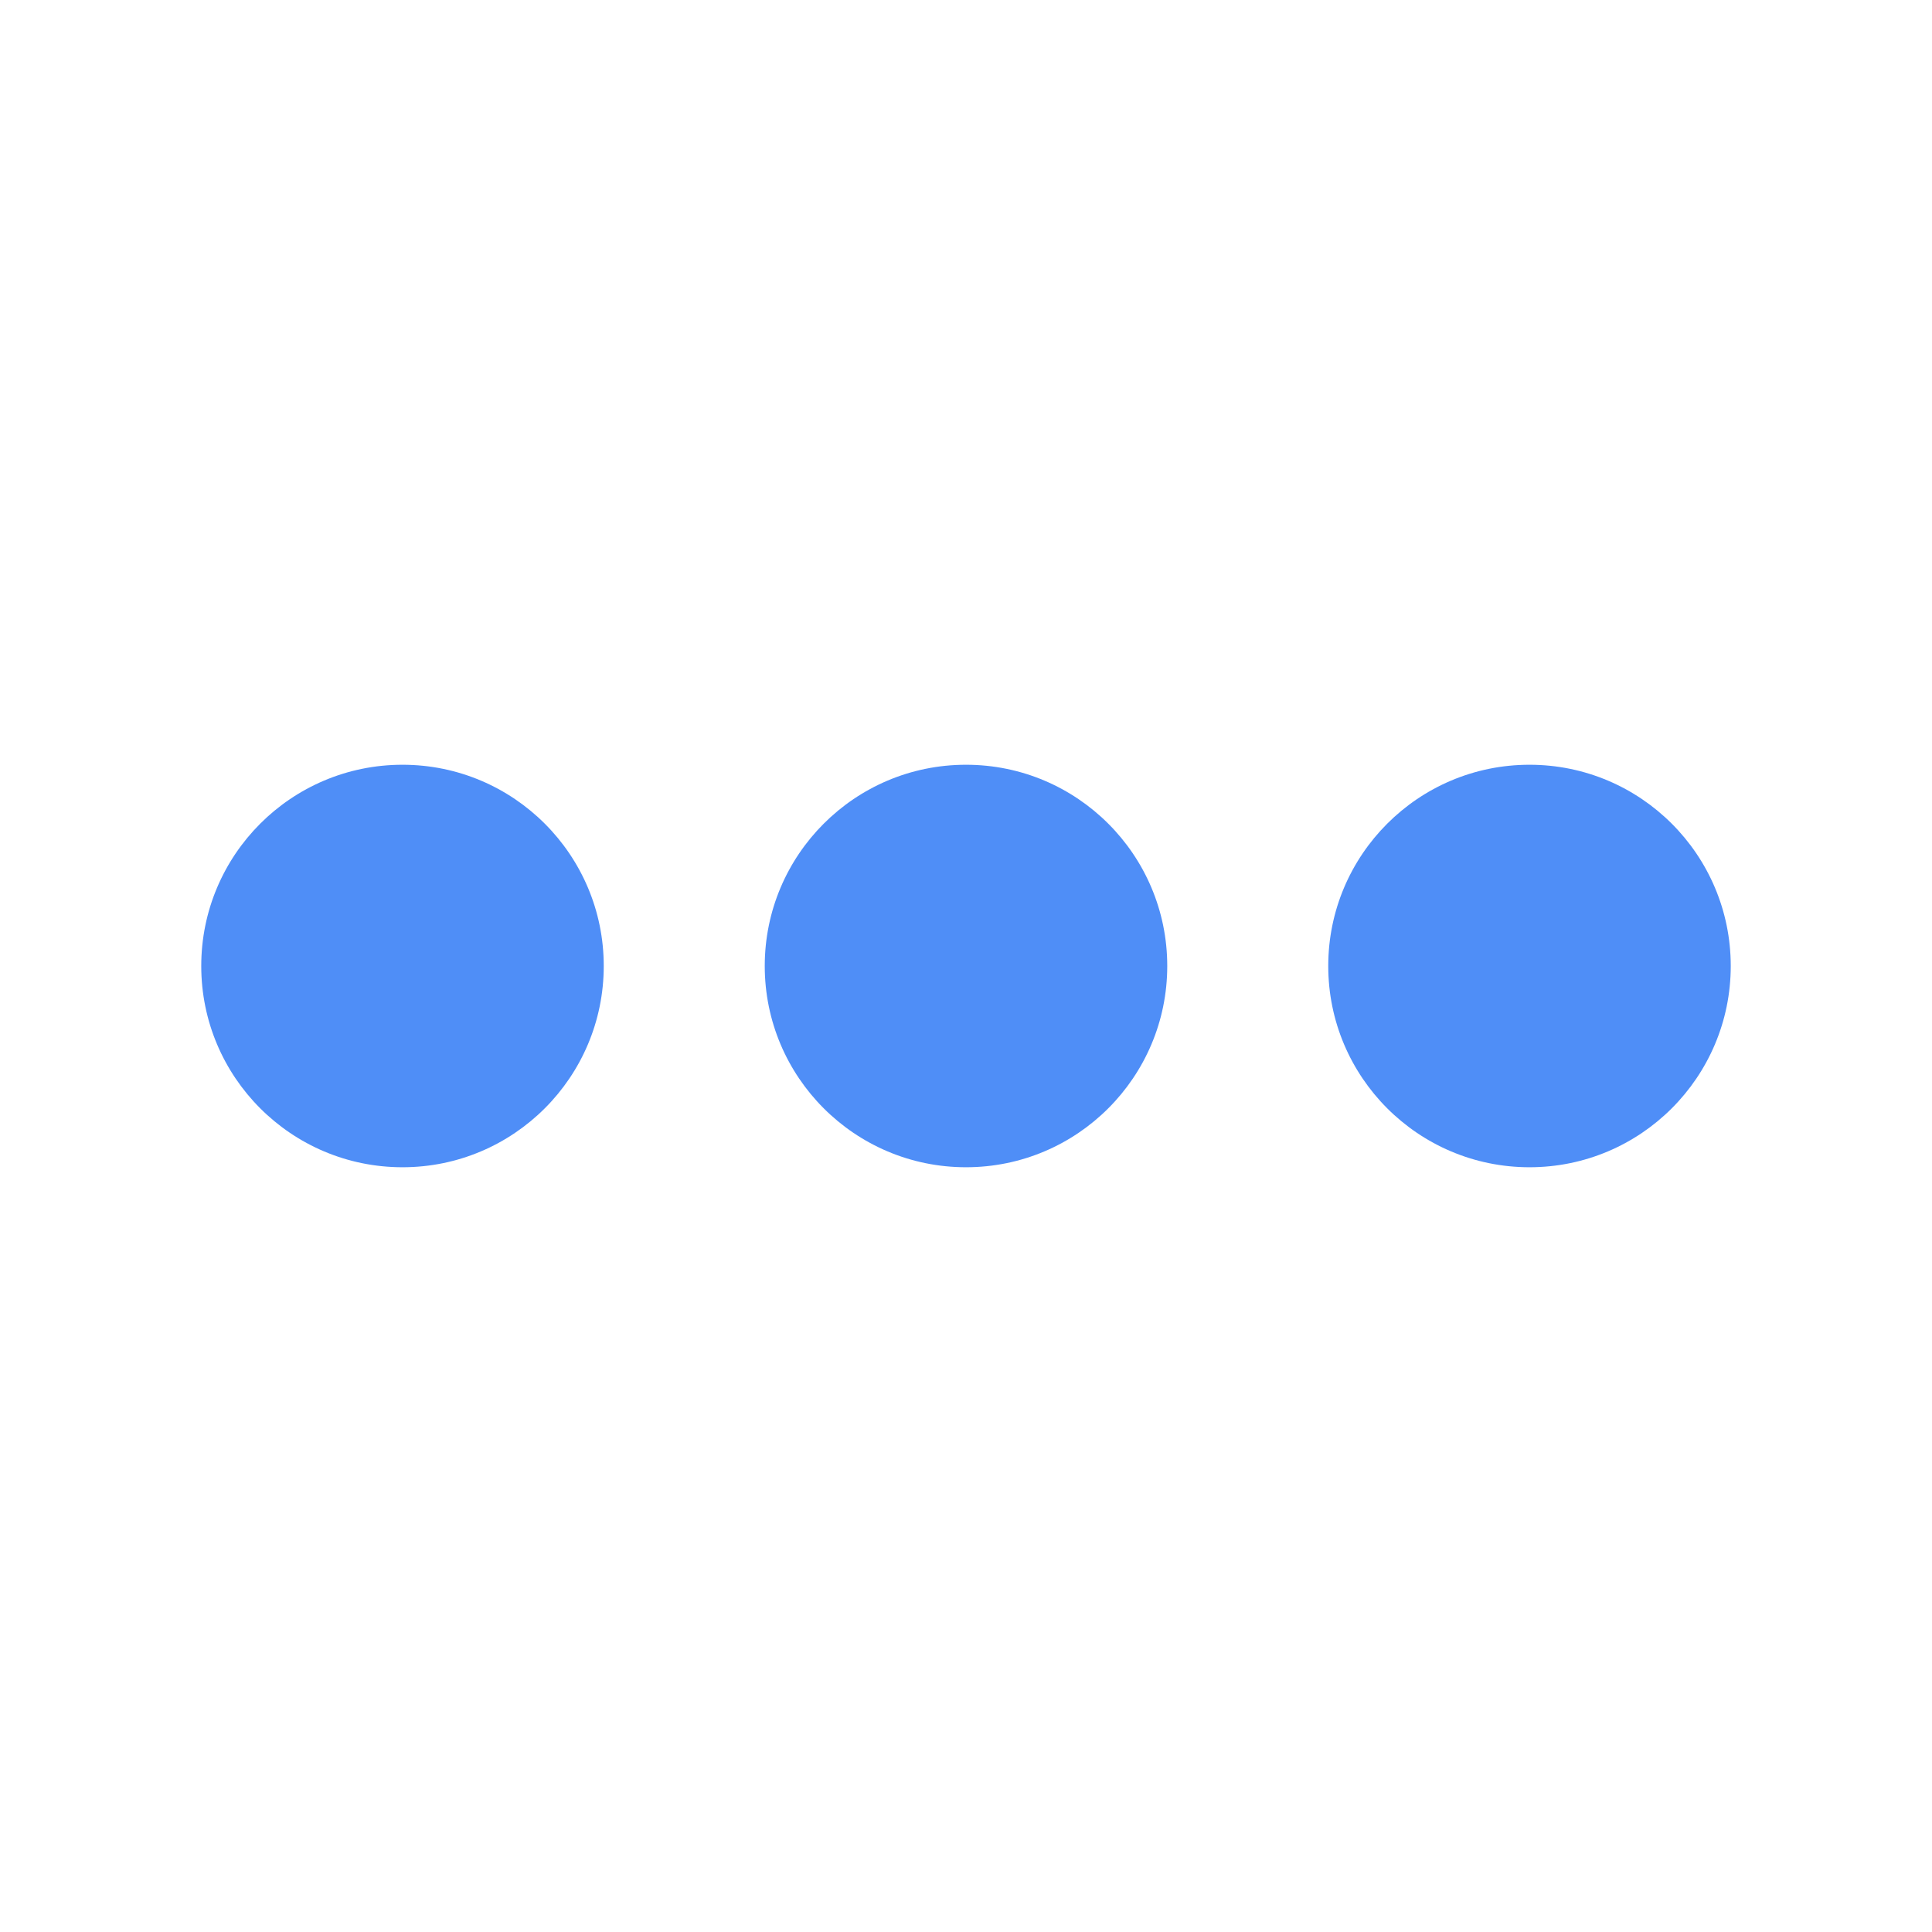
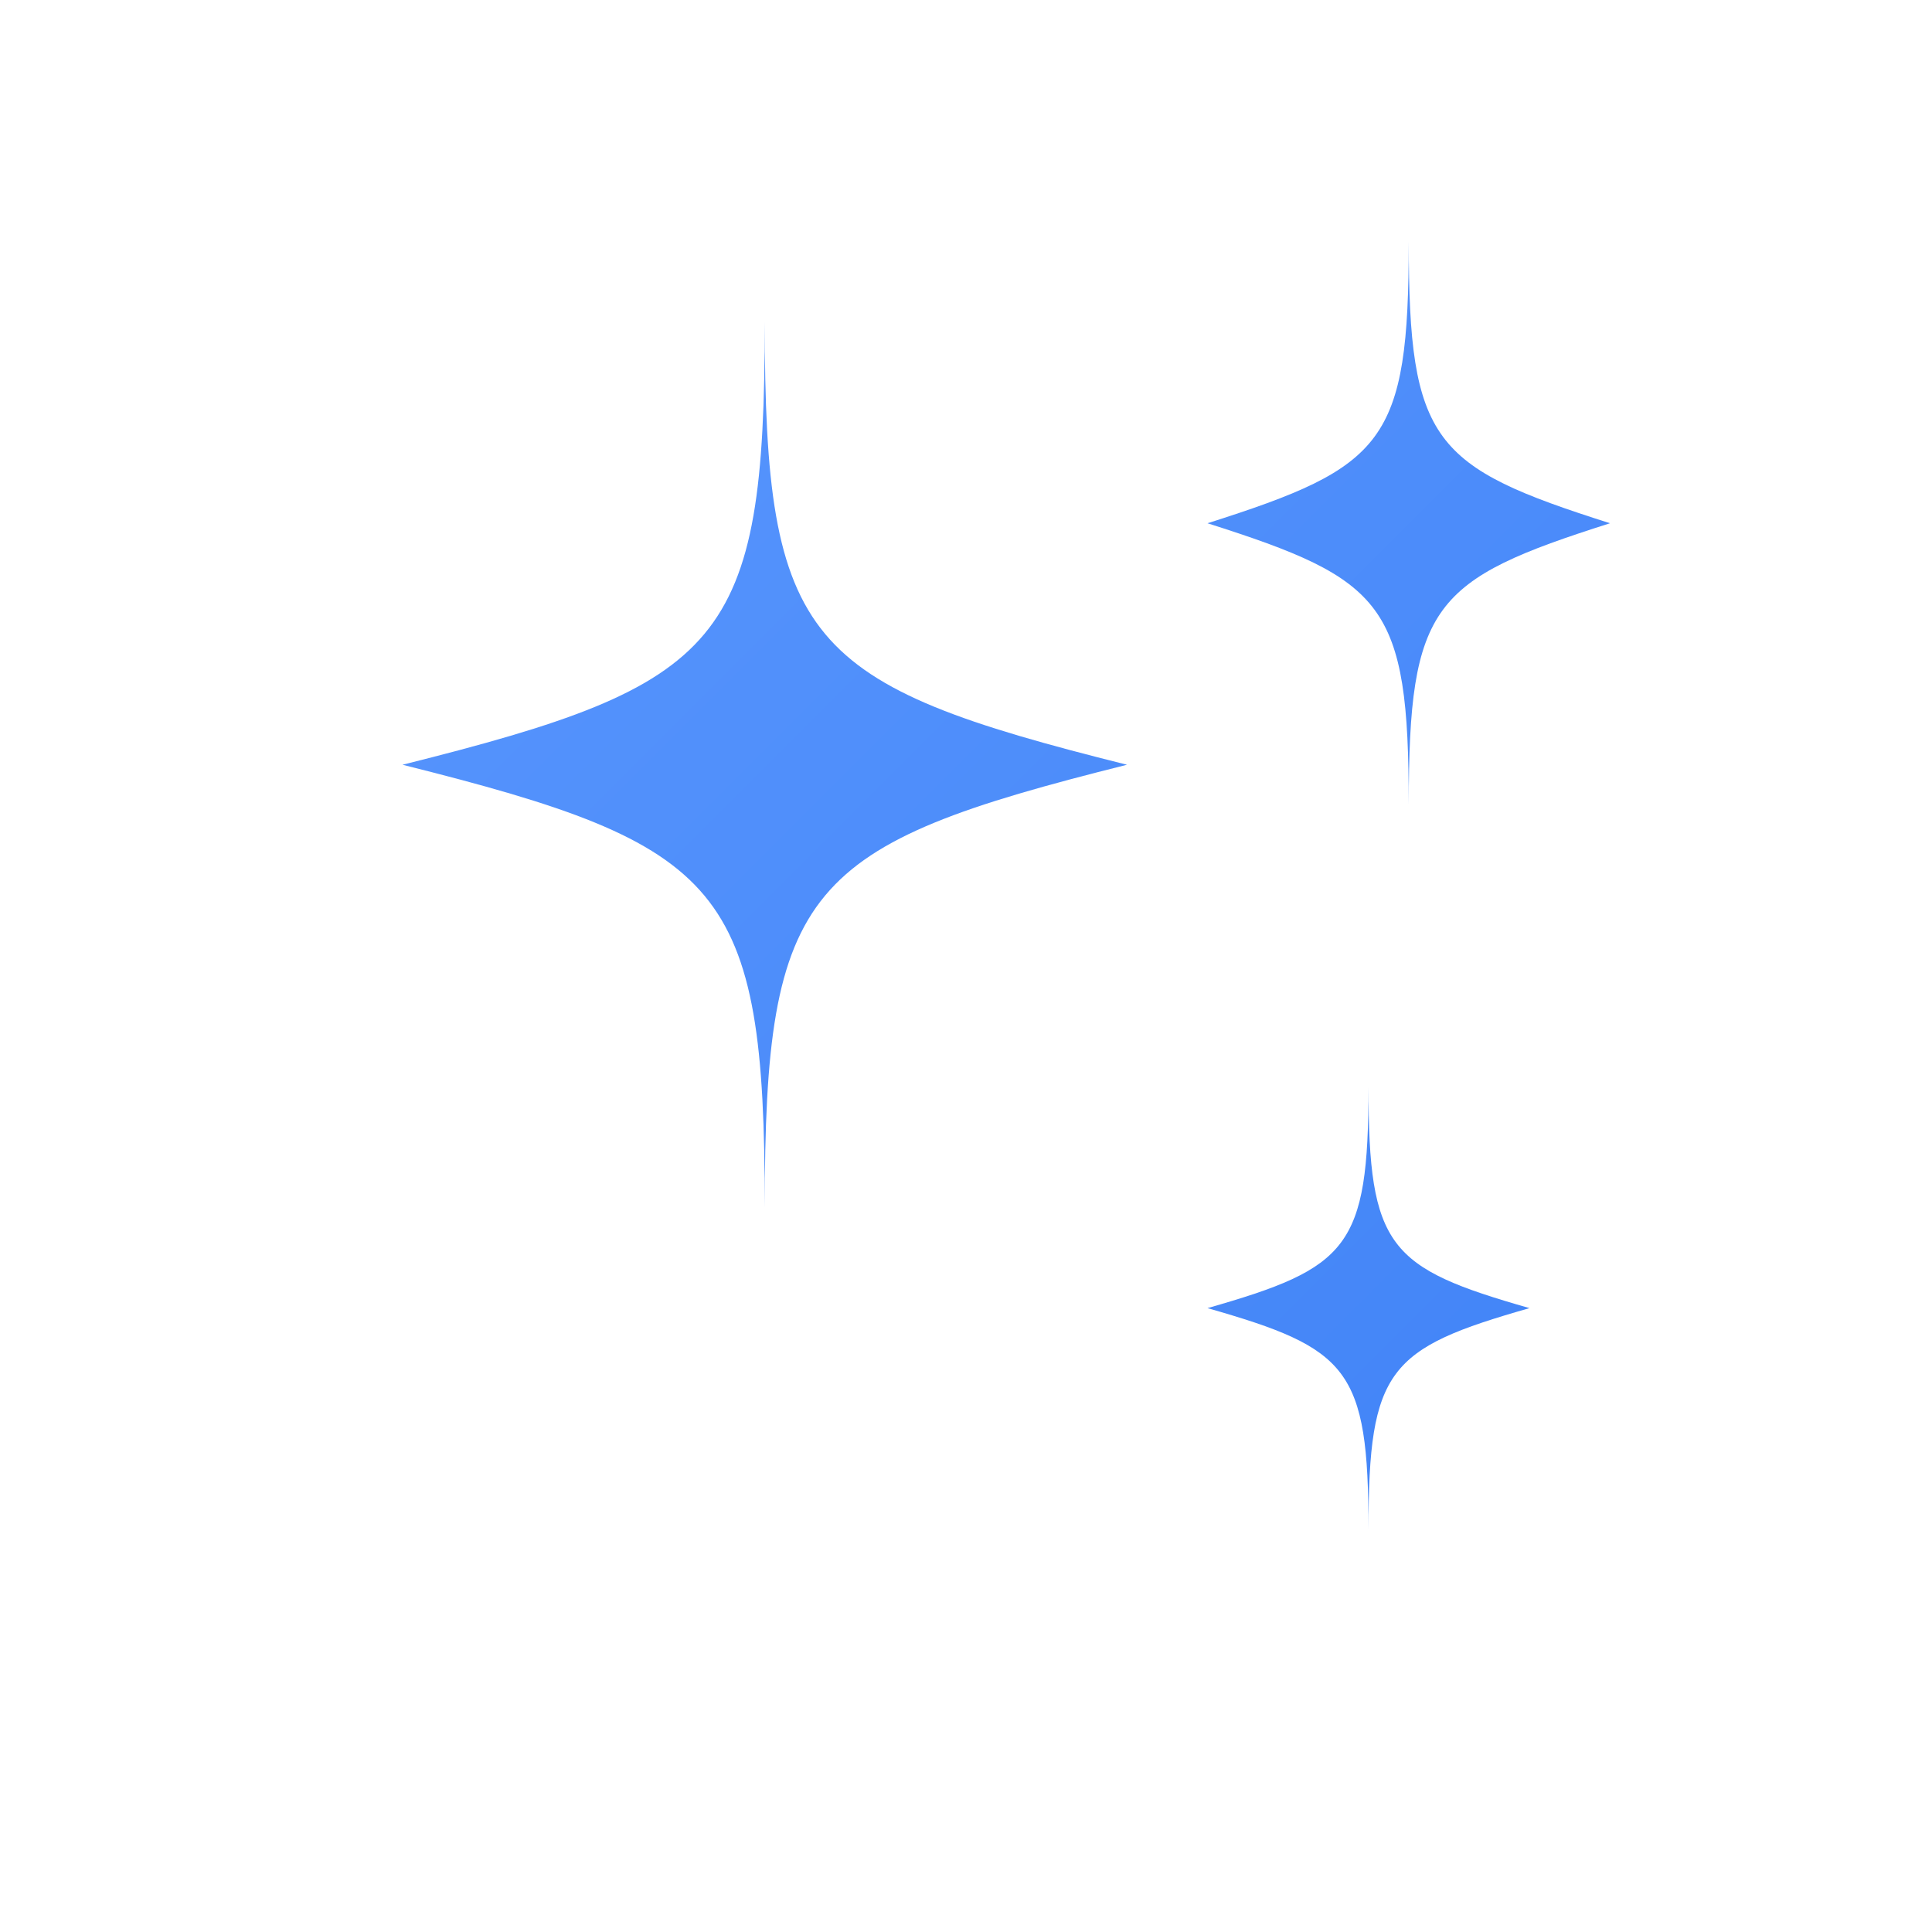
<svg xmlns="http://www.w3.org/2000/svg" width="32" height="32" viewBox="0 0 48 48" fill="none" role="img" aria-label="AI logo">
-   <circle cx="10" cy="24" r="5" fill="#4f8ef7" />
-   <circle cx="24" cy="24" r="5" fill="#4f8ef7" />
-   <circle cx="38" cy="24" r="5" fill="#4f8ef7" />
+   <defs>
+     <linearGradient id="sp" x1="0" y1="0" x2="48" y2="48" gradientUnits="userSpaceOnUse">
+       <stop stop-color="#5f9bff" />
+       <stop offset="1" stop-color="#3a7ef5" />
+     </linearGradient>
+   </defs>
+   <path d="M19 8 C19 16, 20 17, 28 19 C20 21, 19 22, 19 30 C19 22, 18 21, 10 19 C18 17, 19 16, 19 8 Z" fill="url(#sp)" />
+   <path d="M35 6 C35 11, 35.6 11.6, 40 13 C35.6 14.4, 35 15, 35 20 C35 15, 34.4 14.4, 30 13 C34.4 11.6, 35 11, 35 6 Z" fill="url(#sp)" />
+   <path d="M34 27 C34 31, 34.5 31.5, 38 32.5 C34.5 33.5, 34 34, 34 38 C34 34, 33.5 33.5, 30 32.5 C33.5 31.5, 34 31, 34 27 Z" fill="url(#sp)" />
</svg>
